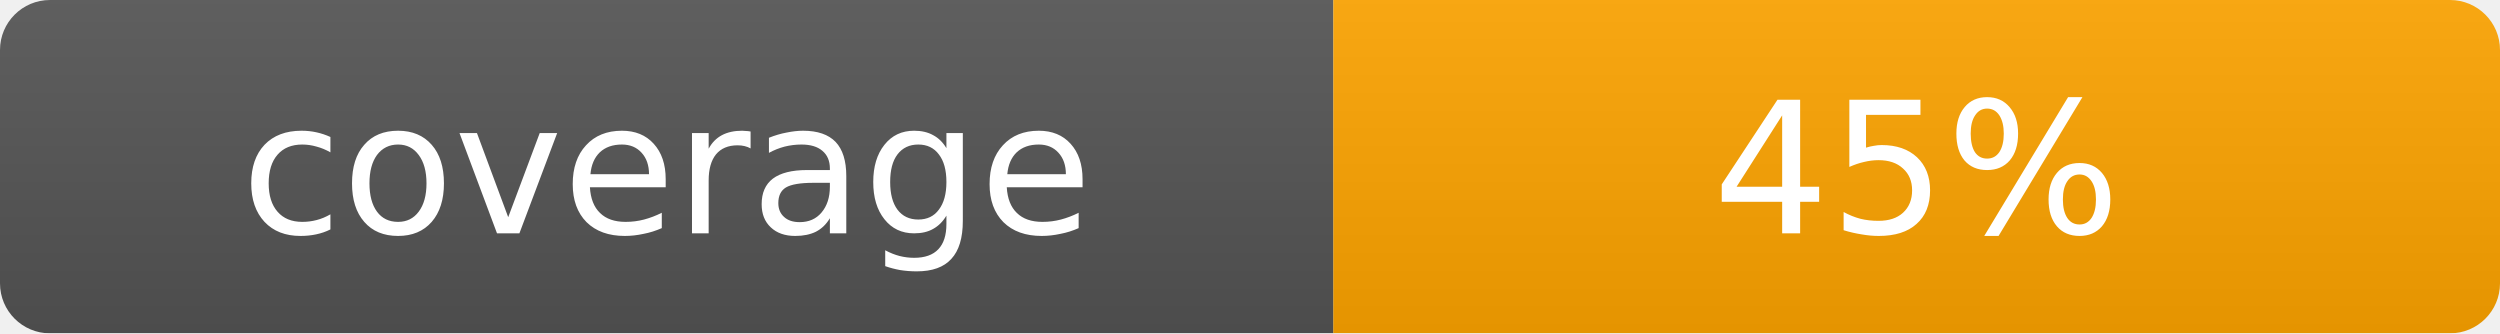
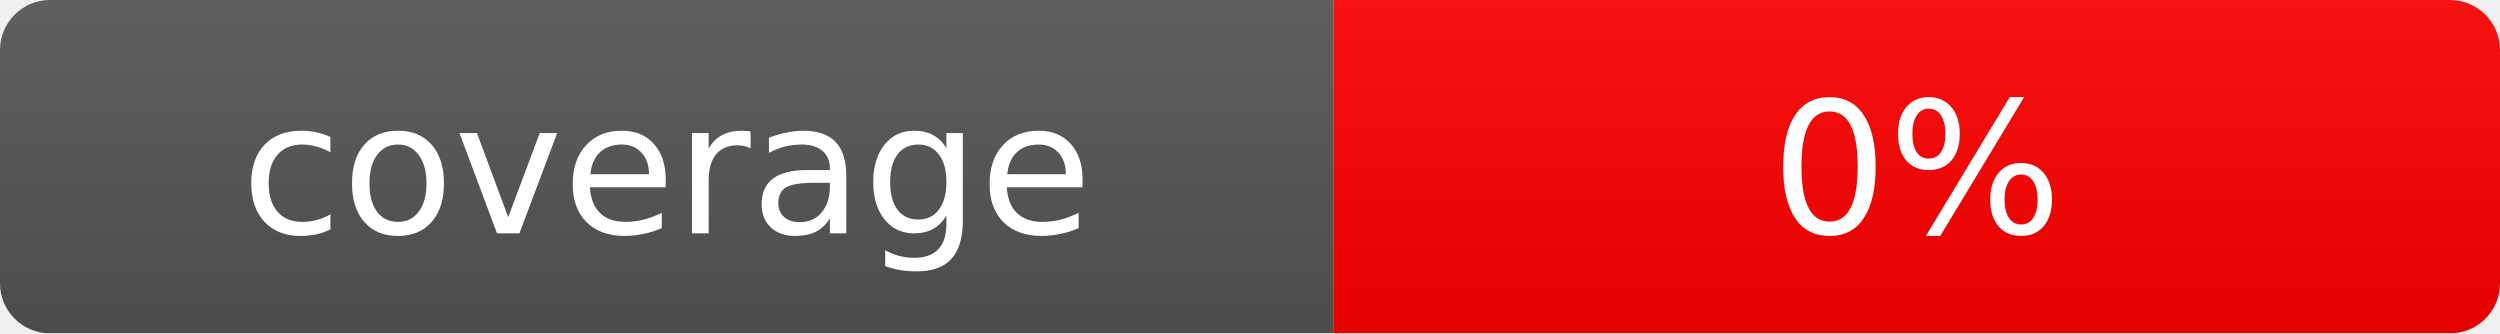
<svg xmlns="http://www.w3.org/2000/svg" width="150" height="20">
  <linearGradient id="b" x2="0" y2="100%">
    <stop offset="0" stop-color="#bbb" stop-opacity=".1" />
    <stop offset="1" stop-opacity=".1" />
  </linearGradient>
  <mask id="a">
    <rect width="150" height="20" rx="3" fill="#fff" />
  </mask>
  <g mask="url(#a)">
    <rect width="80" height="20" fill="#555" />
-     <rect x="80" width="70" height="20" fill="orange" />
+     <rect x="80" width="70" height="20" fill="red" />
    <rect width="150" height="20" fill="url(#b)" />
  </g>
  <g fill="#fff" text-anchor="middle" font-family="DejaVu Sans,Verdana,Geneva" font-size="11">
    <text x="40" y="14">coverage</text>
-     <text x="115" y="14">45%</text>
+     <text x="115" y="14">0%</text>
  </g>
</svg>
